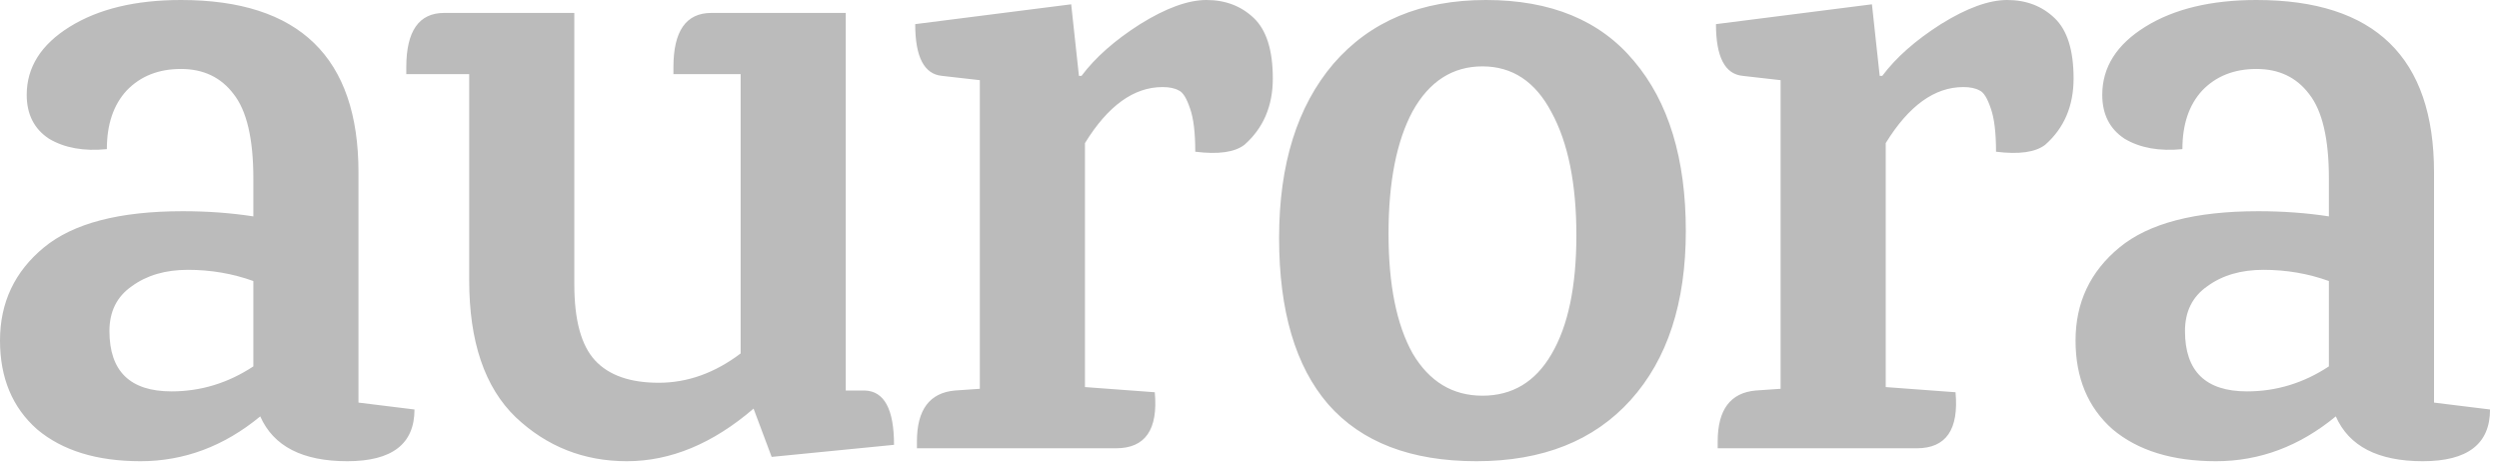
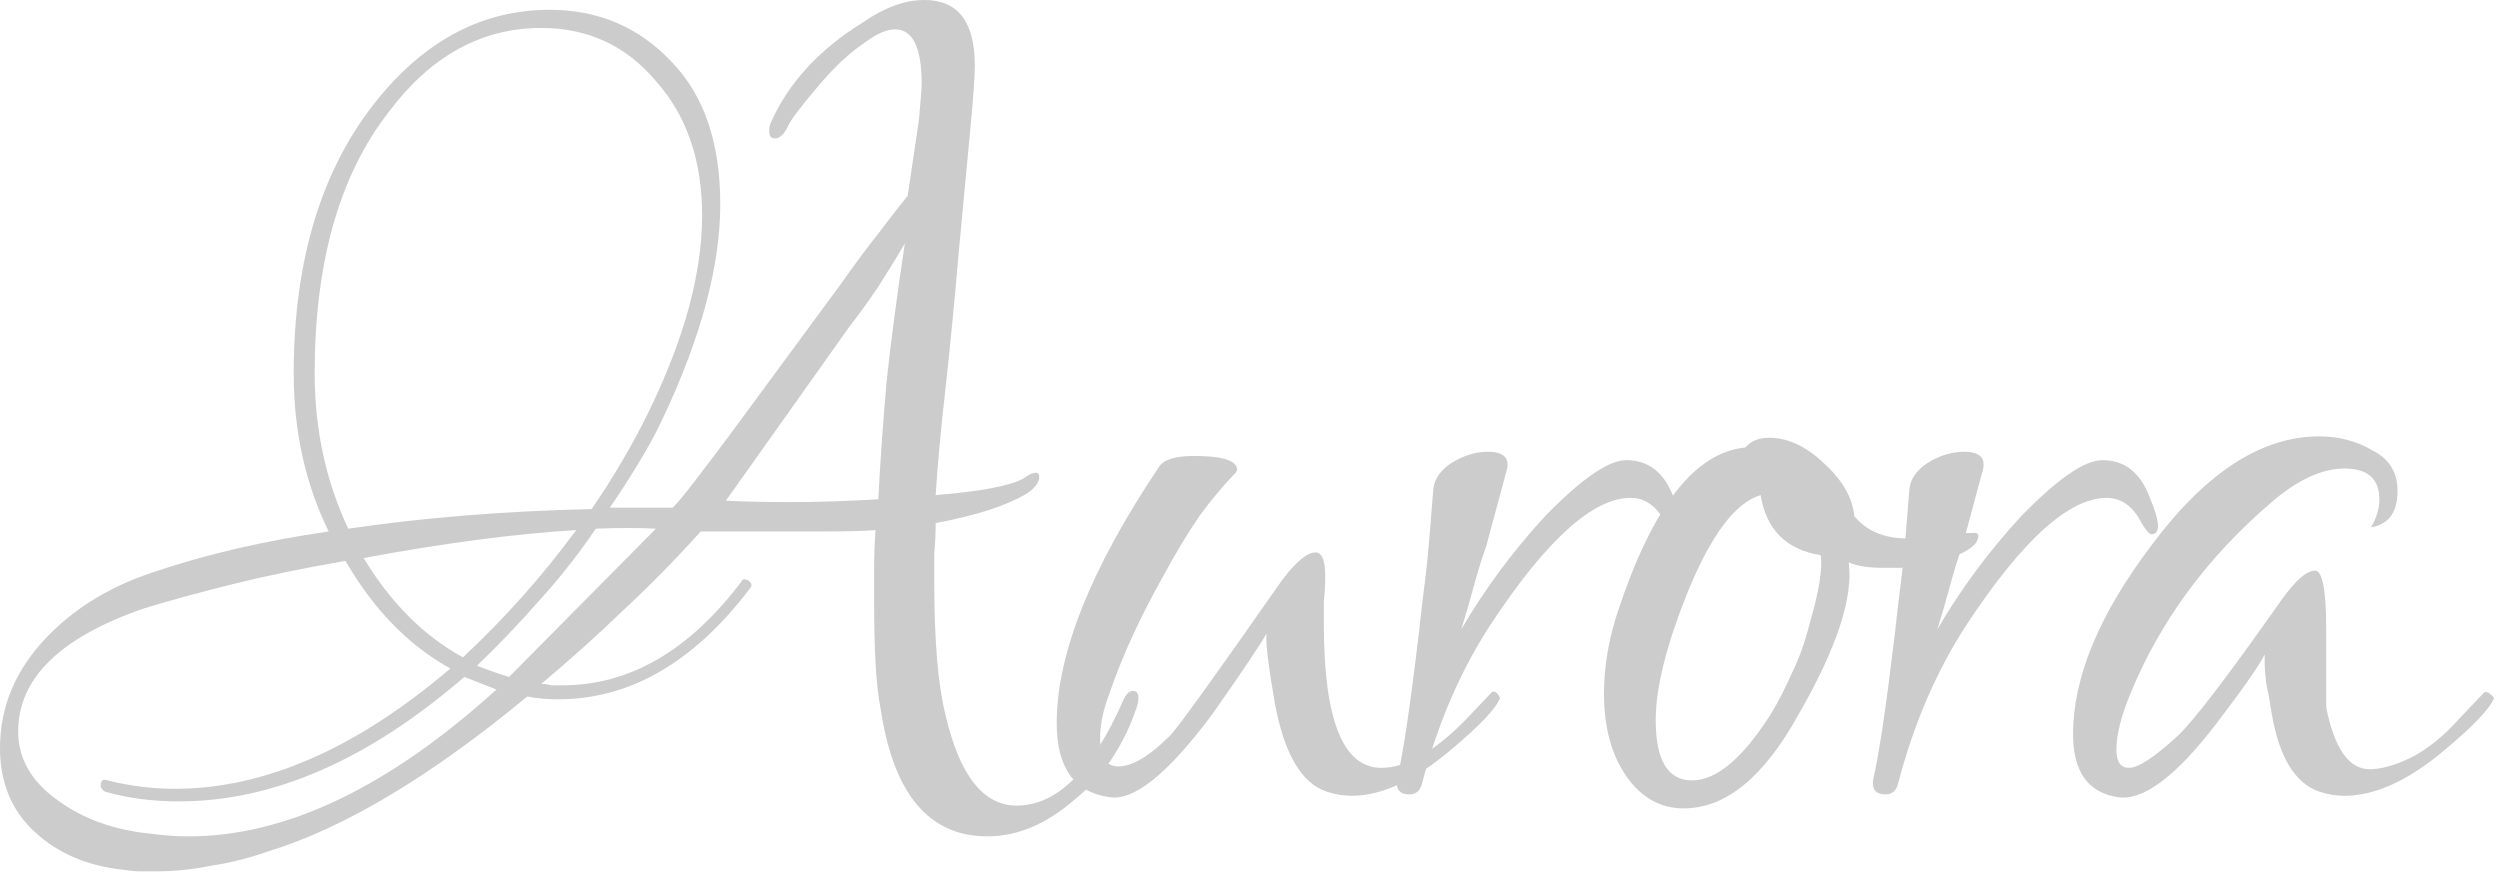
- <svg xmlns="http://www.w3.org/2000/svg" width="145" height="27" viewBox="0 0 145 27" fill="none">
-   <path d="M24.05 23.75C24.05 25.75 22.75 26.75 20.15 26.75C17.55 26.75 15.867 25.883 15.1 24.15C13 25.883 10.683 26.75 8.15 26.75C5.617 26.75 3.617 26.133 2.15 24.9C0.717 23.633 5.96046e-08 21.917 5.96046e-08 19.75C5.96046e-08 17.55 0.85 15.75 2.55 14.35C4.25 12.95 6.933 12.25 10.6 12.25C12.033 12.25 13.4 12.35 14.7 12.55V10.35C14.7 8.05 14.317 6.417 13.55 5.45C12.817 4.483 11.8 4 10.5 4C9.2 4 8.15 4.417 7.35 5.25C6.583 6.083 6.2 7.217 6.2 8.65C4.867 8.783 3.75 8.583 2.85 8.05C1.983 7.483 1.55 6.633 1.55 5.5C1.55 3.9 2.383 2.583 4.05 1.55C5.717 0.517 7.867 -2.02656e-06 10.5 -2.02656e-06C17.367 -2.02656e-06 20.8 3.333 20.8 10V23.35L24.05 23.75ZM14.7 16.3C13.5 15.867 12.233 15.65 10.9 15.65C9.6 15.65 8.517 15.967 7.65 16.6C6.783 17.2 6.35 18.067 6.35 19.2C6.35 21.533 7.55 22.7 9.95 22.7C11.65 22.7 13.233 22.217 14.7 21.25V16.3ZM39.074 3.9C39.074 1.8 39.808 0.75 41.274 0.75H49.074V22.65H50.174C51.308 22.683 51.874 23.733 51.874 25.8L44.774 26.5L43.724 23.7C41.358 25.733 38.908 26.75 36.374 26.75C33.874 26.75 31.724 25.9 29.924 24.2C28.124 22.467 27.224 19.817 27.224 16.25V4.3H23.574V3.9C23.574 1.8 24.308 0.75 25.774 0.75H33.324V16.5C33.324 18.567 33.724 20.033 34.524 20.9C35.324 21.767 36.558 22.2 38.224 22.2C39.891 22.2 41.474 21.633 42.974 20.5V4.3H39.074V3.9ZM62.754 4.4C63.553 3.333 64.687 2.333 66.153 1.4C67.653 0.467 68.937 -2.02656e-06 70.004 -2.02656e-06C71.103 -2.02656e-06 72.02 0.35 72.754 1.05C73.487 1.75 73.853 2.917 73.853 4.55C73.853 6.15 73.303 7.433 72.204 8.4C71.637 8.833 70.687 8.967 69.353 8.8C69.353 7.7 69.254 6.867 69.053 6.3C68.853 5.7 68.637 5.35 68.403 5.25C68.17 5.117 67.853 5.05 67.454 5.05C65.787 5.05 64.287 6.133 62.953 8.3V22.45L67.004 22.75C67.204 24.917 66.454 26 64.754 26H53.203C53.203 26 53.203 25.867 53.203 25.6C53.203 23.767 53.937 22.783 55.404 22.65L56.853 22.55V4.65L54.654 4.4C53.62 4.3 53.103 3.3 53.103 1.4L62.154 0.25L62.603 4.4H62.754ZM90.017 6.5C89.084 4.733 87.75 3.85 86.017 3.85C84.284 3.85 82.933 4.717 81.967 6.45C81.034 8.183 80.567 10.55 80.567 13.55C80.567 16.517 81.034 18.833 81.967 20.5C82.933 22.133 84.284 22.95 86.017 22.95C87.75 22.95 89.084 22.15 90.017 20.55C90.984 18.917 91.467 16.617 91.467 13.65C91.467 10.65 90.984 8.267 90.017 6.5ZM74.217 13.8C74.217 9.533 75.267 6.167 77.367 3.7C79.5 1.233 82.45 -2.02656e-06 86.217 -2.02656e-06C89.984 -2.02656e-06 92.85 1.183 94.817 3.55C96.817 5.917 97.817 9.2 97.817 13.4C97.817 17.567 96.75 20.833 94.617 23.2C92.484 25.567 89.5 26.75 85.667 26.75C81.867 26.75 79 25.65 77.067 23.45C75.167 21.25 74.217 18.033 74.217 13.8ZM109.216 4.4C110.016 3.333 111.15 2.333 112.616 1.4C114.116 0.467 115.4 -2.02656e-06 116.466 -2.02656e-06C117.566 -2.02656e-06 118.483 0.35 119.216 1.05C119.95 1.75 120.316 2.917 120.316 4.55C120.316 6.15 119.766 7.433 118.666 8.4C118.1 8.833 117.15 8.967 115.816 8.8C115.816 7.7 115.716 6.867 115.516 6.3C115.316 5.7 115.1 5.35 114.866 5.25C114.633 5.117 114.316 5.05 113.916 5.05C112.25 5.05 110.75 6.133 109.416 8.3V22.45L113.466 22.75C113.666 24.917 112.916 26 111.216 26H99.666C99.666 26 99.666 25.867 99.666 25.6C99.666 23.767 100.4 22.783 101.866 22.65L103.316 22.55V4.65L101.116 4.4C100.083 4.3 99.566 3.3 99.566 1.4L108.616 0.25L109.066 4.4H109.216ZM144.48 23.75C144.48 25.75 143.18 26.75 140.58 26.75C137.98 26.75 136.296 25.883 135.53 24.15C133.43 25.883 131.113 26.75 128.58 26.75C126.046 26.75 124.046 26.133 122.58 24.9C121.146 23.633 120.43 21.917 120.43 19.75C120.43 17.55 121.28 15.75 122.98 14.35C124.68 12.95 127.363 12.25 131.03 12.25C132.463 12.25 133.83 12.35 135.13 12.55V10.35C135.13 8.05 134.746 6.417 133.98 5.45C133.246 4.483 132.23 4 130.93 4C129.63 4 128.58 4.417 127.78 5.25C127.013 6.083 126.63 7.217 126.63 8.65C125.296 8.783 124.18 8.583 123.28 8.05C122.413 7.483 121.98 6.633 121.98 5.5C121.98 3.9 122.813 2.583 124.48 1.55C126.146 0.517 128.296 -2.02656e-06 130.93 -2.02656e-06C137.796 -2.02656e-06 141.23 3.333 141.23 10V23.35L144.48 23.75ZM135.13 16.3C133.93 15.867 132.663 15.65 131.33 15.65C130.03 15.65 128.946 15.967 128.08 16.6C127.213 17.2 126.78 18.067 126.78 19.2C126.78 21.533 127.98 22.7 130.38 22.7C132.08 22.7 133.663 22.217 135.13 21.25V16.3Z" fill="#BBBBBB" />
+ <svg xmlns="http://www.w3.org/2000/svg" width="143" height="50" viewBox="0 0 143 50" fill="none">
+   <path d="M8.96 49.84C8.64 49.84 8.32 49.84 8 49.84C7.733 49.84 7.44 49.813 7.12 49.76C5.04 49.547 3.333 48.827 2 47.6C0.667 46.373 0 44.773 0 42.8C0 40.4 0.907 38.267 2.72 36.4C4.32 34.747 6.347 33.52 8.8 32.72C11.787 31.707 15.12 30.933 18.8 30.4C17.467 27.68 16.8 24.667 16.8 21.36C16.8 14.853 18.4 9.627 21.6 5.68C24.373 2.267 27.653 0.56 31.44 0.56C34.213 0.56 36.533 1.547 38.4 3.52C40.267 5.44 41.2 8.16 41.2 11.68C41.2 15.2 40.107 19.28 37.92 23.92C37.493 24.827 37.013 25.707 36.48 26.56C36 27.36 35.467 28.187 34.88 29.04H38.48C38.747 28.773 39.147 28.293 39.68 27.6C40.213 26.907 40.88 26.027 41.68 24.96L48.16 16.16C48.907 15.093 49.6 14.16 50.24 13.36C50.88 12.507 51.44 11.787 51.92 11.2L52.56 6.88C52.667 5.707 52.72 5.013 52.72 4.8C52.72 2.72 52.213 1.68 51.2 1.68C50.72 1.68 50.16 1.92 49.52 2.4C48.613 2.987 47.653 3.893 46.64 5.12C45.733 6.187 45.2 6.907 45.04 7.28C44.827 7.707 44.587 7.92 44.32 7.92C44.107 7.92 44 7.787 44 7.52C44 7.307 44.027 7.147 44.08 7.04C45.093 4.747 46.853 2.827 49.36 1.28C50.587 0.427 51.76 0 52.88 0C54.8 0 55.76 1.253 55.76 3.76C55.76 4.347 55.68 5.493 55.52 7.2L54.88 14C54.613 17.093 54.347 19.84 54.08 22.24C53.813 24.587 53.627 26.613 53.52 28.32C56.133 28.107 57.813 27.787 58.56 27.36C58.827 27.147 59.067 27.04 59.28 27.04C59.387 27.04 59.44 27.12 59.44 27.28C59.44 27.6 59.2 27.92 58.72 28.24C57.547 28.933 55.813 29.493 53.52 29.92C53.52 30.507 53.493 31.093 53.44 31.68C53.44 32.213 53.44 32.747 53.44 33.28C53.44 36.64 53.653 39.173 54.08 40.88C54.88 44.347 56.24 46.08 58.16 46.08C60.453 46.08 62.48 44.08 64.24 40.08C64.4 39.707 64.587 39.52 64.8 39.52C65.12 39.52 65.2 39.813 65.04 40.4C64.293 42.64 63.093 44.427 61.44 45.76C59.84 47.147 58.187 47.84 56.48 47.84C53.173 47.84 51.147 45.467 50.4 40.72C50.24 39.867 50.133 38.933 50.08 37.92C50.027 36.853 50 35.68 50 34.4C50 33.813 50 33.173 50 32.48C50 31.787 50.027 31.067 50.08 30.32C49.547 30.373 48.453 30.4 46.8 30.4H40.08C38.693 31.947 37.227 33.44 35.68 34.88C34.187 36.32 32.613 37.733 30.96 39.12C31.173 39.12 31.36 39.147 31.52 39.2C31.733 39.2 31.947 39.2 32.16 39.2C36 39.2 39.413 37.227 42.4 33.28C42.453 33.12 42.587 33.093 42.8 33.2C43.013 33.36 43.04 33.52 42.88 33.68C39.68 37.893 36.027 40 31.92 40C31.28 40 30.693 39.947 30.16 39.84C24.613 44.427 19.653 47.387 15.28 48.72C14.213 49.093 13.147 49.36 12.08 49.52C11.013 49.733 9.973 49.84 8.96 49.84ZM19.92 30.24C24.293 29.6 28.933 29.227 33.84 29.12C35.12 27.253 36.213 25.387 37.12 23.52C39.147 19.36 40.16 15.627 40.16 12.32C40.16 9.173 39.28 6.613 37.52 4.64C35.813 2.613 33.627 1.6 30.96 1.6C27.547 1.6 24.64 3.2 22.24 6.4C19.413 10.027 18 15.013 18 21.36C18 24.56 18.64 27.52 19.92 30.24ZM45.28 28.72C46.72 28.72 48.373 28.667 50.24 28.56C50.347 26.427 50.507 24.16 50.72 21.76C50.987 19.307 51.333 16.693 51.76 13.92C51.547 14.293 51.173 14.907 50.64 15.76C50.16 16.56 49.467 17.547 48.56 18.72L41.52 28.64C42.533 28.693 43.787 28.72 45.28 28.72ZM29.12 38.72L37.52 30.24C36.56 30.187 35.413 30.187 34.08 30.24C33.067 31.733 31.973 33.12 30.8 34.4C29.68 35.68 28.507 36.907 27.28 38.08C27.973 38.347 28.587 38.56 29.12 38.72ZM26.48 37.6C28.88 35.36 31.04 32.933 32.96 30.32C29.44 30.533 25.387 31.067 20.8 31.92C22.347 34.48 24.24 36.373 26.48 37.6ZM10.8 47.84C16.347 47.84 22.213 45.04 28.4 39.44L26.56 38.72C21.067 43.467 15.627 45.84 10.24 45.84C8.693 45.84 7.28 45.653 6 45.28C5.84 45.173 5.76 45.067 5.76 44.96C5.76 44.64 5.893 44.533 6.16 44.64C7.44 44.96 8.72 45.12 10 45.12C15.12 45.12 20.373 42.827 25.76 38.24C23.36 36.907 21.36 34.853 19.76 32.08C17.307 32.507 15.12 32.96 13.2 33.44C11.28 33.92 9.627 34.373 8.24 34.8C3.44 36.453 1.04 38.8 1.04 41.84C1.04 43.387 1.787 44.693 3.28 45.76C4.72 46.827 6.48 47.467 8.56 47.68C9.307 47.787 10.053 47.84 10.8 47.84Z" fill="#CCCCCC" />
+   <path d="M63.484 45.6C61.458 45.333 60.444 43.92 60.444 41.36C60.444 37.413 62.391 32.533 66.284 26.72C66.551 26.293 67.218 26.08 68.284 26.08C69.938 26.08 70.764 26.347 70.764 26.88L70.684 27.04C70.044 27.68 69.351 28.507 68.604 29.52C67.911 30.533 67.191 31.733 66.444 33.12C65.164 35.413 64.178 37.573 63.484 39.6C63.111 40.56 62.924 41.44 62.924 42.24C62.924 43.307 63.271 43.84 63.964 43.84C64.764 43.84 65.751 43.253 66.924 42.08C67.351 41.653 69.484 38.693 73.324 33.2C74.124 32.133 74.764 31.6 75.244 31.6C75.618 31.6 75.804 32.053 75.804 32.96C75.804 33.44 75.778 33.92 75.724 34.4C75.724 34.827 75.724 35.253 75.724 35.68C75.724 41.173 76.818 43.92 79.004 43.92C80.444 43.92 82.071 42.987 83.884 41.12L85.324 39.6C85.484 39.493 85.644 39.6 85.804 39.92C85.591 40.507 84.658 41.493 83.004 42.88C80.924 44.64 79.031 45.52 77.324 45.52C76.844 45.52 76.364 45.44 75.884 45.28C74.444 44.8 73.458 43.12 72.924 40.24C72.551 38.107 72.391 36.773 72.444 36.24C72.124 36.827 71.084 38.373 69.324 40.88C66.818 44.24 64.871 45.813 63.484 45.6Z" fill="#CCCCCC" />
+   <path d="M80.624 45.44C80.091 45.44 79.851 45.173 79.904 44.64C80.064 43.947 80.251 42.907 80.464 41.52C80.678 40.08 80.918 38.24 81.184 36C81.291 34.987 81.398 34.08 81.504 33.28C81.611 32.427 81.691 31.653 81.744 30.96L81.984 28C82.038 27.413 82.384 26.907 83.024 26.48C83.718 26.053 84.411 25.84 85.104 25.84C86.064 25.84 86.411 26.24 86.144 27.04L85.024 31.2C84.758 31.947 84.518 32.72 84.304 33.52C84.091 34.32 83.851 35.147 83.584 36C84.918 33.707 86.518 31.547 88.384 29.52C90.464 27.387 92.011 26.32 93.024 26.32C94.304 26.32 95.211 27.04 95.744 28.48C96.331 29.867 96.358 30.56 95.824 30.56C95.718 30.56 95.531 30.347 95.264 29.92C94.784 28.96 94.118 28.48 93.264 28.48C91.131 28.48 88.491 30.853 85.344 35.6C83.584 38.267 82.251 41.333 81.344 44.8C81.238 45.227 80.998 45.44 80.624 45.44Z" fill="#CCCCCC" />
+   <path d="M96.308 46.24C94.974 46.24 93.881 45.627 93.028 44.4C92.174 43.173 91.748 41.6 91.748 39.68C91.748 38.133 92.014 36.56 92.547 34.96C94.521 28.987 96.948 25.867 99.828 25.6C100.148 25.227 100.601 25.04 101.188 25.04C102.254 25.04 103.294 25.52 104.308 26.48C105.374 27.44 105.961 28.453 106.068 29.52C106.761 30.373 107.774 30.8 109.108 30.8C109.534 30.8 110.174 30.747 111.028 30.64C111.881 30.533 112.521 30.48 112.948 30.48C113.161 30.48 113.214 30.613 113.108 30.88C113.054 31.093 112.788 31.333 112.308 31.6C111.348 32.08 110.148 32.373 108.708 32.48H107.748C106.841 32.48 106.174 32.373 105.748 32.16C106.014 34.187 105.054 37.093 102.868 40.88C100.894 44.453 98.707 46.24 96.308 46.24ZM96.787 44.64C98.174 44.64 99.668 43.387 101.268 40.88C101.694 40.187 102.094 39.413 102.468 38.56C102.894 37.707 103.241 36.747 103.508 35.68C104.041 33.867 104.254 32.56 104.148 31.76C102.174 31.44 101.028 30.293 100.708 28.32C99.267 28.747 97.881 30.587 96.547 33.84C95.321 36.88 94.707 39.333 94.707 41.2C94.707 43.493 95.401 44.64 96.787 44.64Z" fill="#CCCCCC" />
+   <path d="M107.856 45.44C107.322 45.44 107.082 45.173 107.136 44.64C107.296 43.947 107.482 42.907 107.696 41.52C107.909 40.08 108.149 38.24 108.416 36C108.522 34.987 108.629 34.08 108.736 33.28C108.842 32.427 108.922 31.653 108.976 30.96L109.216 28C109.269 27.413 109.616 26.907 110.256 26.48C110.949 26.053 111.642 25.84 112.336 25.84C113.296 25.84 113.642 26.24 113.376 27.04L112.256 31.2C111.989 31.947 111.749 32.72 111.536 33.52C111.322 34.32 111.082 35.147 110.816 36C112.149 33.707 113.749 31.547 115.616 29.52C117.696 27.387 119.242 26.32 120.256 26.32C121.536 26.32 122.442 27.04 122.976 28.48C123.562 29.867 123.589 30.56 123.056 30.56C122.949 30.56 122.762 30.347 122.496 29.92C122.016 28.96 121.349 28.48 120.496 28.48C118.362 28.48 115.722 30.853 112.576 35.6C110.816 38.267 109.482 41.333 108.576 44.8C108.469 45.227 108.229 45.44 107.856 45.44Z" fill="#CCCCCC" />
+   <path d="M121.139 45.6C119.432 45.333 118.579 44.133 118.579 42C118.579 38.747 120.072 35.147 123.059 31.2C126.152 27.04 129.352 24.96 132.659 24.96C133.779 24.96 134.792 25.227 135.699 25.76C136.659 26.24 137.139 27.013 137.139 28.08C137.139 29.307 136.632 30 135.619 30.16C135.939 29.627 136.099 29.093 136.099 28.56C136.099 27.387 135.432 26.8 134.099 26.8C132.819 26.8 131.432 27.44 129.939 28.72C126.259 31.867 123.565 35.52 121.859 39.68C121.325 40.96 121.059 42.027 121.059 42.88C121.059 43.573 121.299 43.92 121.779 43.92C122.312 43.92 123.245 43.307 124.579 42.08C125.485 41.227 127.459 38.64 130.499 34.32C131.299 33.2 131.939 32.64 132.419 32.64C132.845 32.64 133.059 33.76 133.059 36V40.48C133.539 42.827 134.365 44 135.539 44C136.179 44 136.952 43.787 137.859 43.36C138.819 42.88 139.752 42.133 140.659 41.12L142.099 39.6C142.259 39.547 142.445 39.653 142.659 39.92C142.445 40.507 141.512 41.493 139.859 42.88C137.779 44.64 135.859 45.52 134.099 45.52C133.619 45.52 133.139 45.44 132.659 45.28C131.272 44.8 130.365 43.307 129.939 40.8C129.832 40.107 129.725 39.52 129.619 39.04C129.565 38.56 129.539 38.16 129.539 37.84C129.539 37.68 129.539 37.547 129.539 37.44C129.219 38.08 128.285 39.413 126.739 41.44C124.445 44.427 122.579 45.813 121.139 45.6Z" fill="#CCCCCC" />
</svg>
